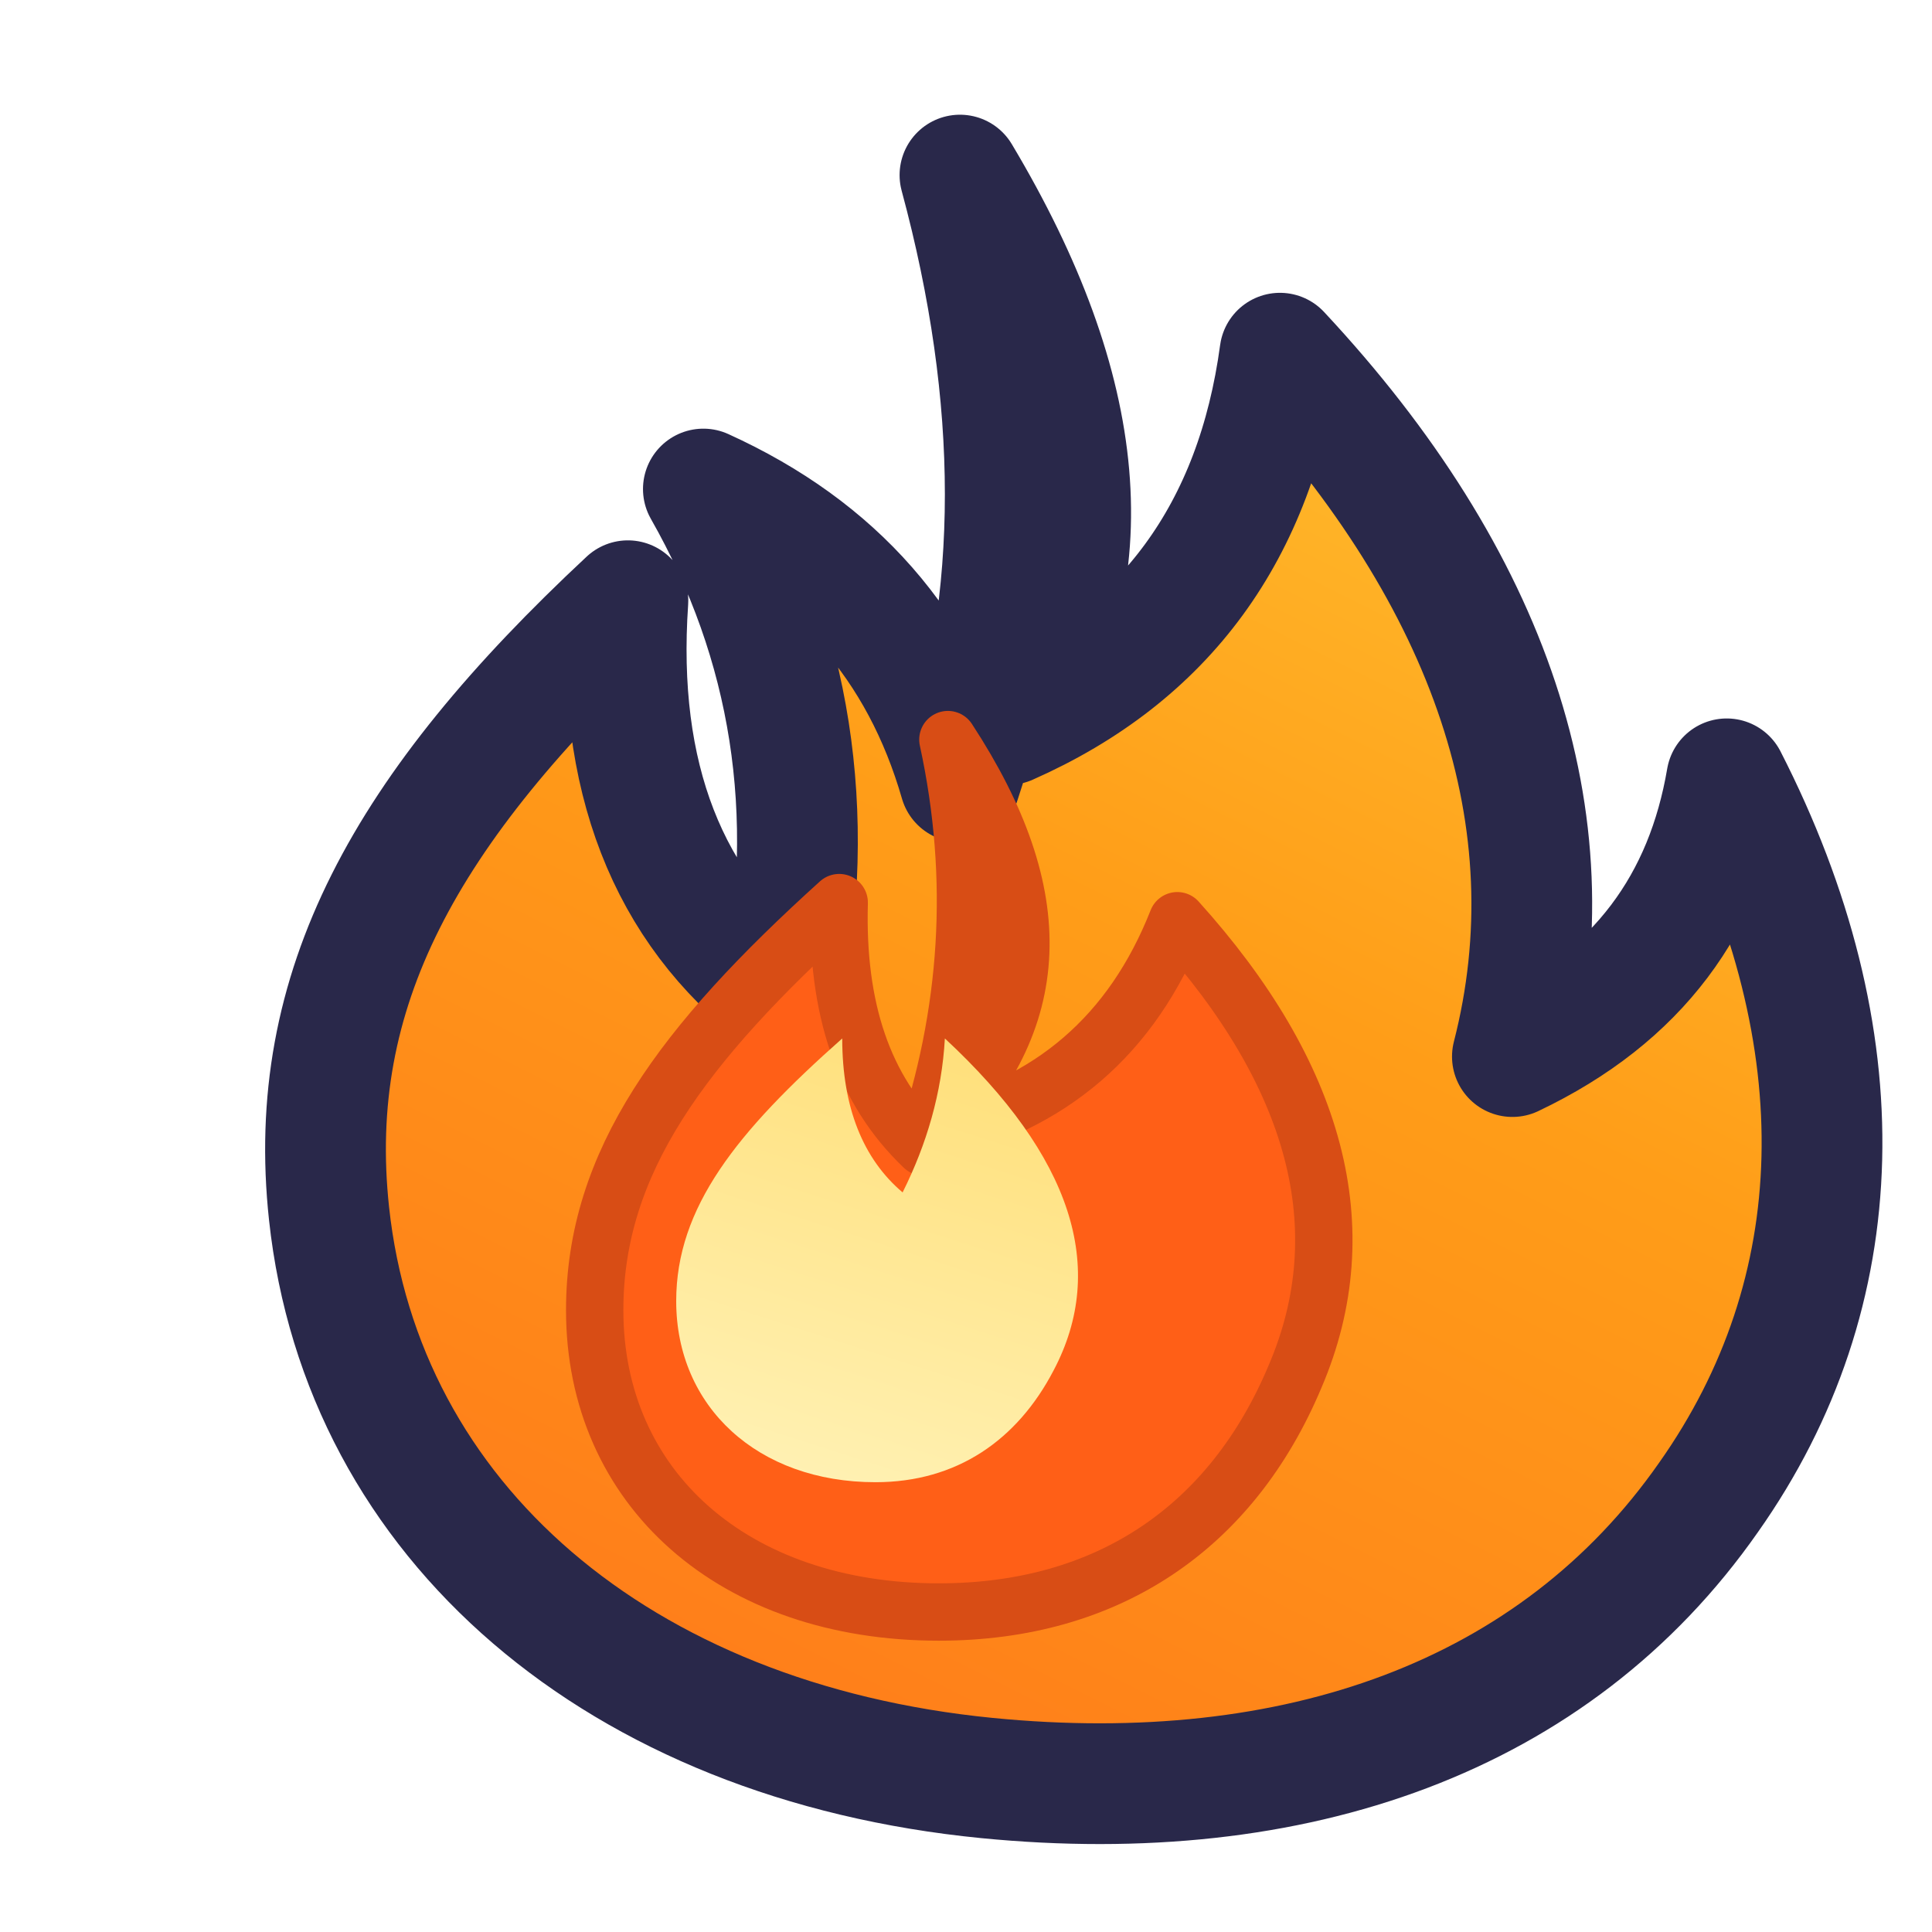
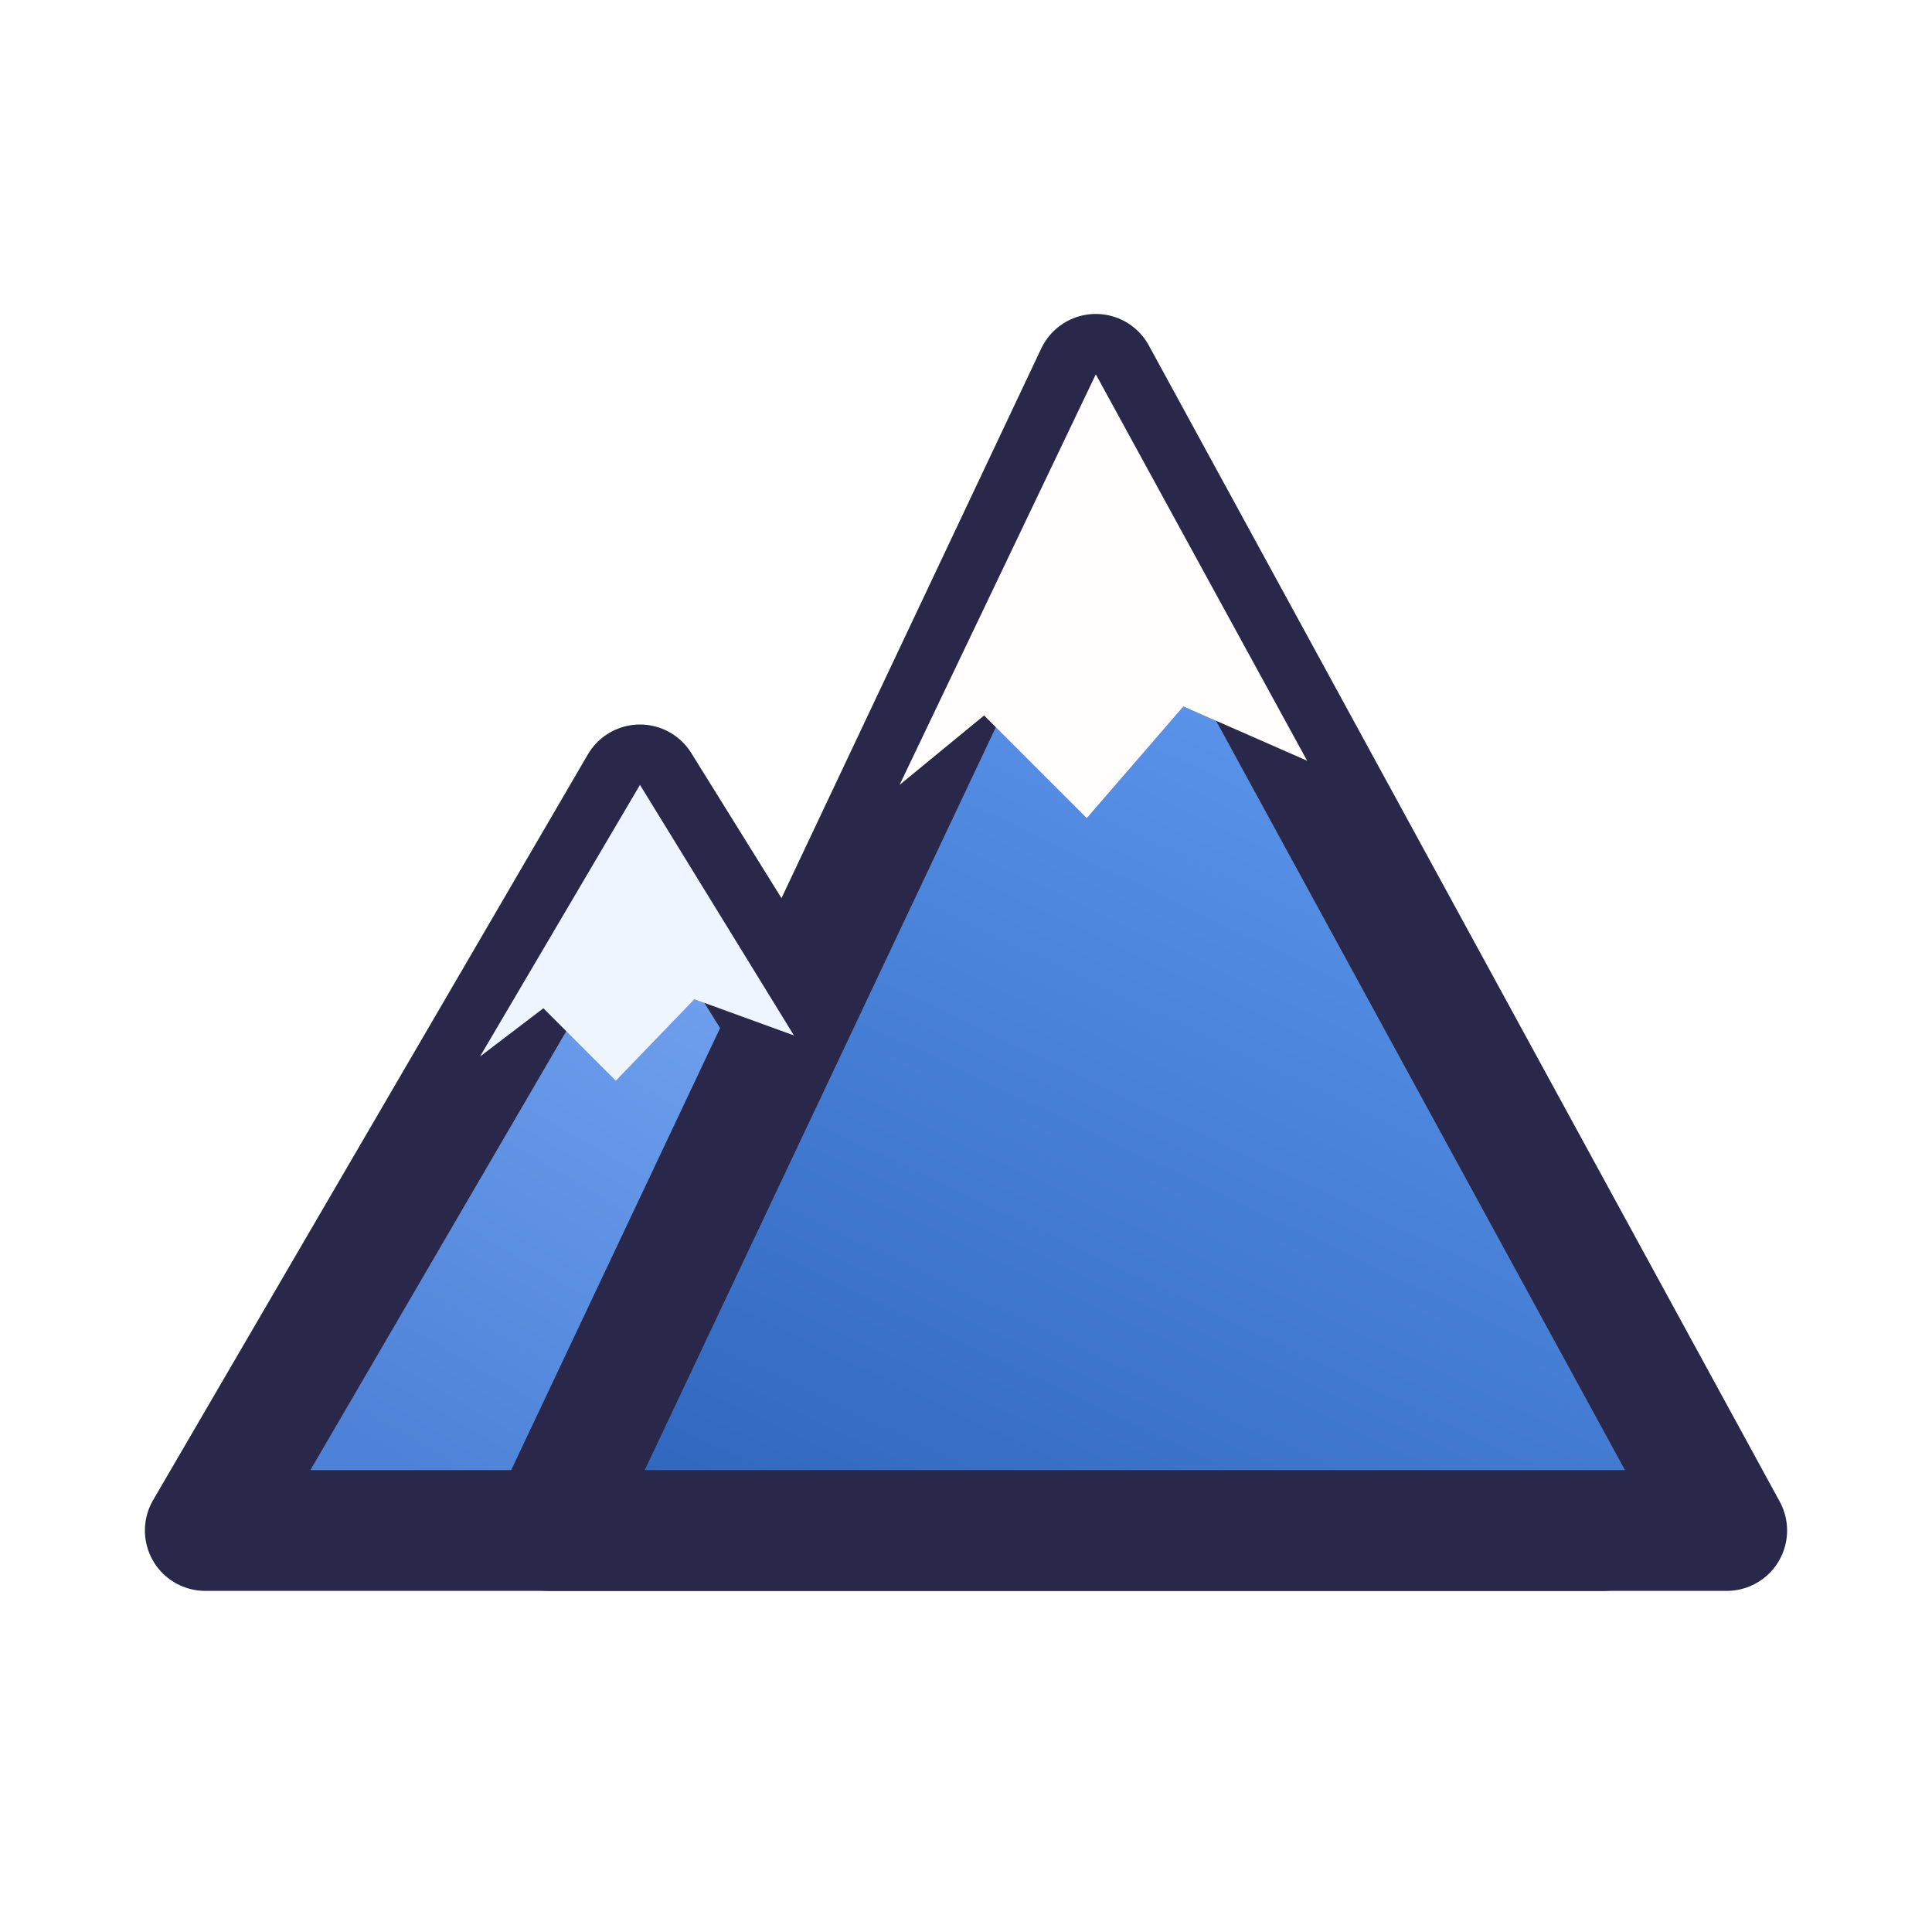
<svg xmlns="http://www.w3.org/2000/svg" viewBox="0 0 64 64" role="img" aria-labelledby="title">
  <defs>
-     <linearGradient id="flameOuter" x1="18" y1="57" x2="43" y2="7" gradientUnits="userSpaceOnUse">
-       <stop stop-color="#ff7a1a" />
-       <stop offset="0.58" stop-color="#ff9d18" />
-       <stop offset="1" stop-color="#ffbf2f" />
+     <linearGradient id="mountainA" x1="14" y1="49" x2="31" y2="20" gradientUnits="userSpaceOnUse">
+       <stop stop-color="#4d82d8" />
+       <stop offset="1" stop-color="#88b7ff" />
    </linearGradient>
-     <linearGradient id="flameInner" x1="27" y1="52" x2="35" y2="27" gradientUnits="userSpaceOnUse">
-       <stop stop-color="#fff4bd" />
-       <stop offset="1" stop-color="#ffd65c" />
+     <linearGradient id="mountainB" x1="28" y1="52" x2="48" y2="10" gradientUnits="userSpaceOnUse">
+       <stop stop-color="#2f68be" />
+       <stop offset="1" stop-color="#6ea8ff" />
    </linearGradient>
  </defs>
-   <path d="M31.8 5.8c4.3 7.2 4.8 13.2 1.6 18.2 5.2-2.3 8.2-6.4 9-12.3 7 7.5 9.7 15.5 7.7 23.3 4.2-2 6.4-5.1 7.1-9.2 4.4 8.6 4.2 17-.6 23.8-5.1 7.3-13.7 10.3-23.9 9.3-12.2-1.2-20.7-8.5-21.8-18.7-.8-7.4 2.5-13.4 9.9-20.3-.4 5.8 1.3 10.2 5.1 13.1 1.2-6.1.3-11.7-2.6-16.8 4.4 2 7.2 5.2 8.5 9.7 2-6 2-12.7 0-20.1Z" fill="url(#flameOuter)" stroke="#29284a" stroke-width="4" stroke-linecap="round" stroke-linejoin="round" />
-   <path d="M31.4 24.5c3.4 5.2 3.2 9.3-.5 13 3.9-.9 6.6-3.2 8.1-7 4.6 5.1 6 10.2 3.9 15.1-2.1 5-6.2 7.8-11.8 7.8-6.8 0-11.4-4.1-11.4-10 0-4.9 2.9-8.8 8.1-13.5-.1 3.5.8 6.2 2.8 8.1 1.5-4.4 1.8-8.9.8-13.5Z" fill="#ff5f17" stroke="#d84d15" stroke-width="1.9" stroke-linejoin="round" />
-   <path d="M31.3 34.4c4.2 3.9 5.4 7.6 3.6 11-1.2 2.3-3.2 3.7-5.9 3.7-3.9 0-6.6-2.5-6.6-6 0-3.1 2-5.6 5.5-8.7 0 2.3.7 4 2 5.1.8-1.6 1.3-3.3 1.4-5.1Z" fill="url(#flameInner)" />
+   <path d="M6.8 50.7 21.2 26l9.2 14.8 7.8-12.2 14.9 22.1Z" fill="url(#mountainA)" stroke="#29284a" stroke-width="4" stroke-linejoin="round" />
+   <path d="M18.2 50.7 36.3 12.4l20.9 38.3Z" fill="url(#mountainB)" stroke="#29284a" stroke-width="4" stroke-linejoin="round" />
+   <path d="m29.8 26 6.5-13.6 7 12.8-4.1-1.8-3.2 3.7-3.4-3.4Z" fill="#fffefd" />
+   <path d="m15.9 35 5.3-9 5.1 8.3-3.3-1.2-2.6 2.7-2.4-2.4Z" fill="#eef5ff" />
</svg>
